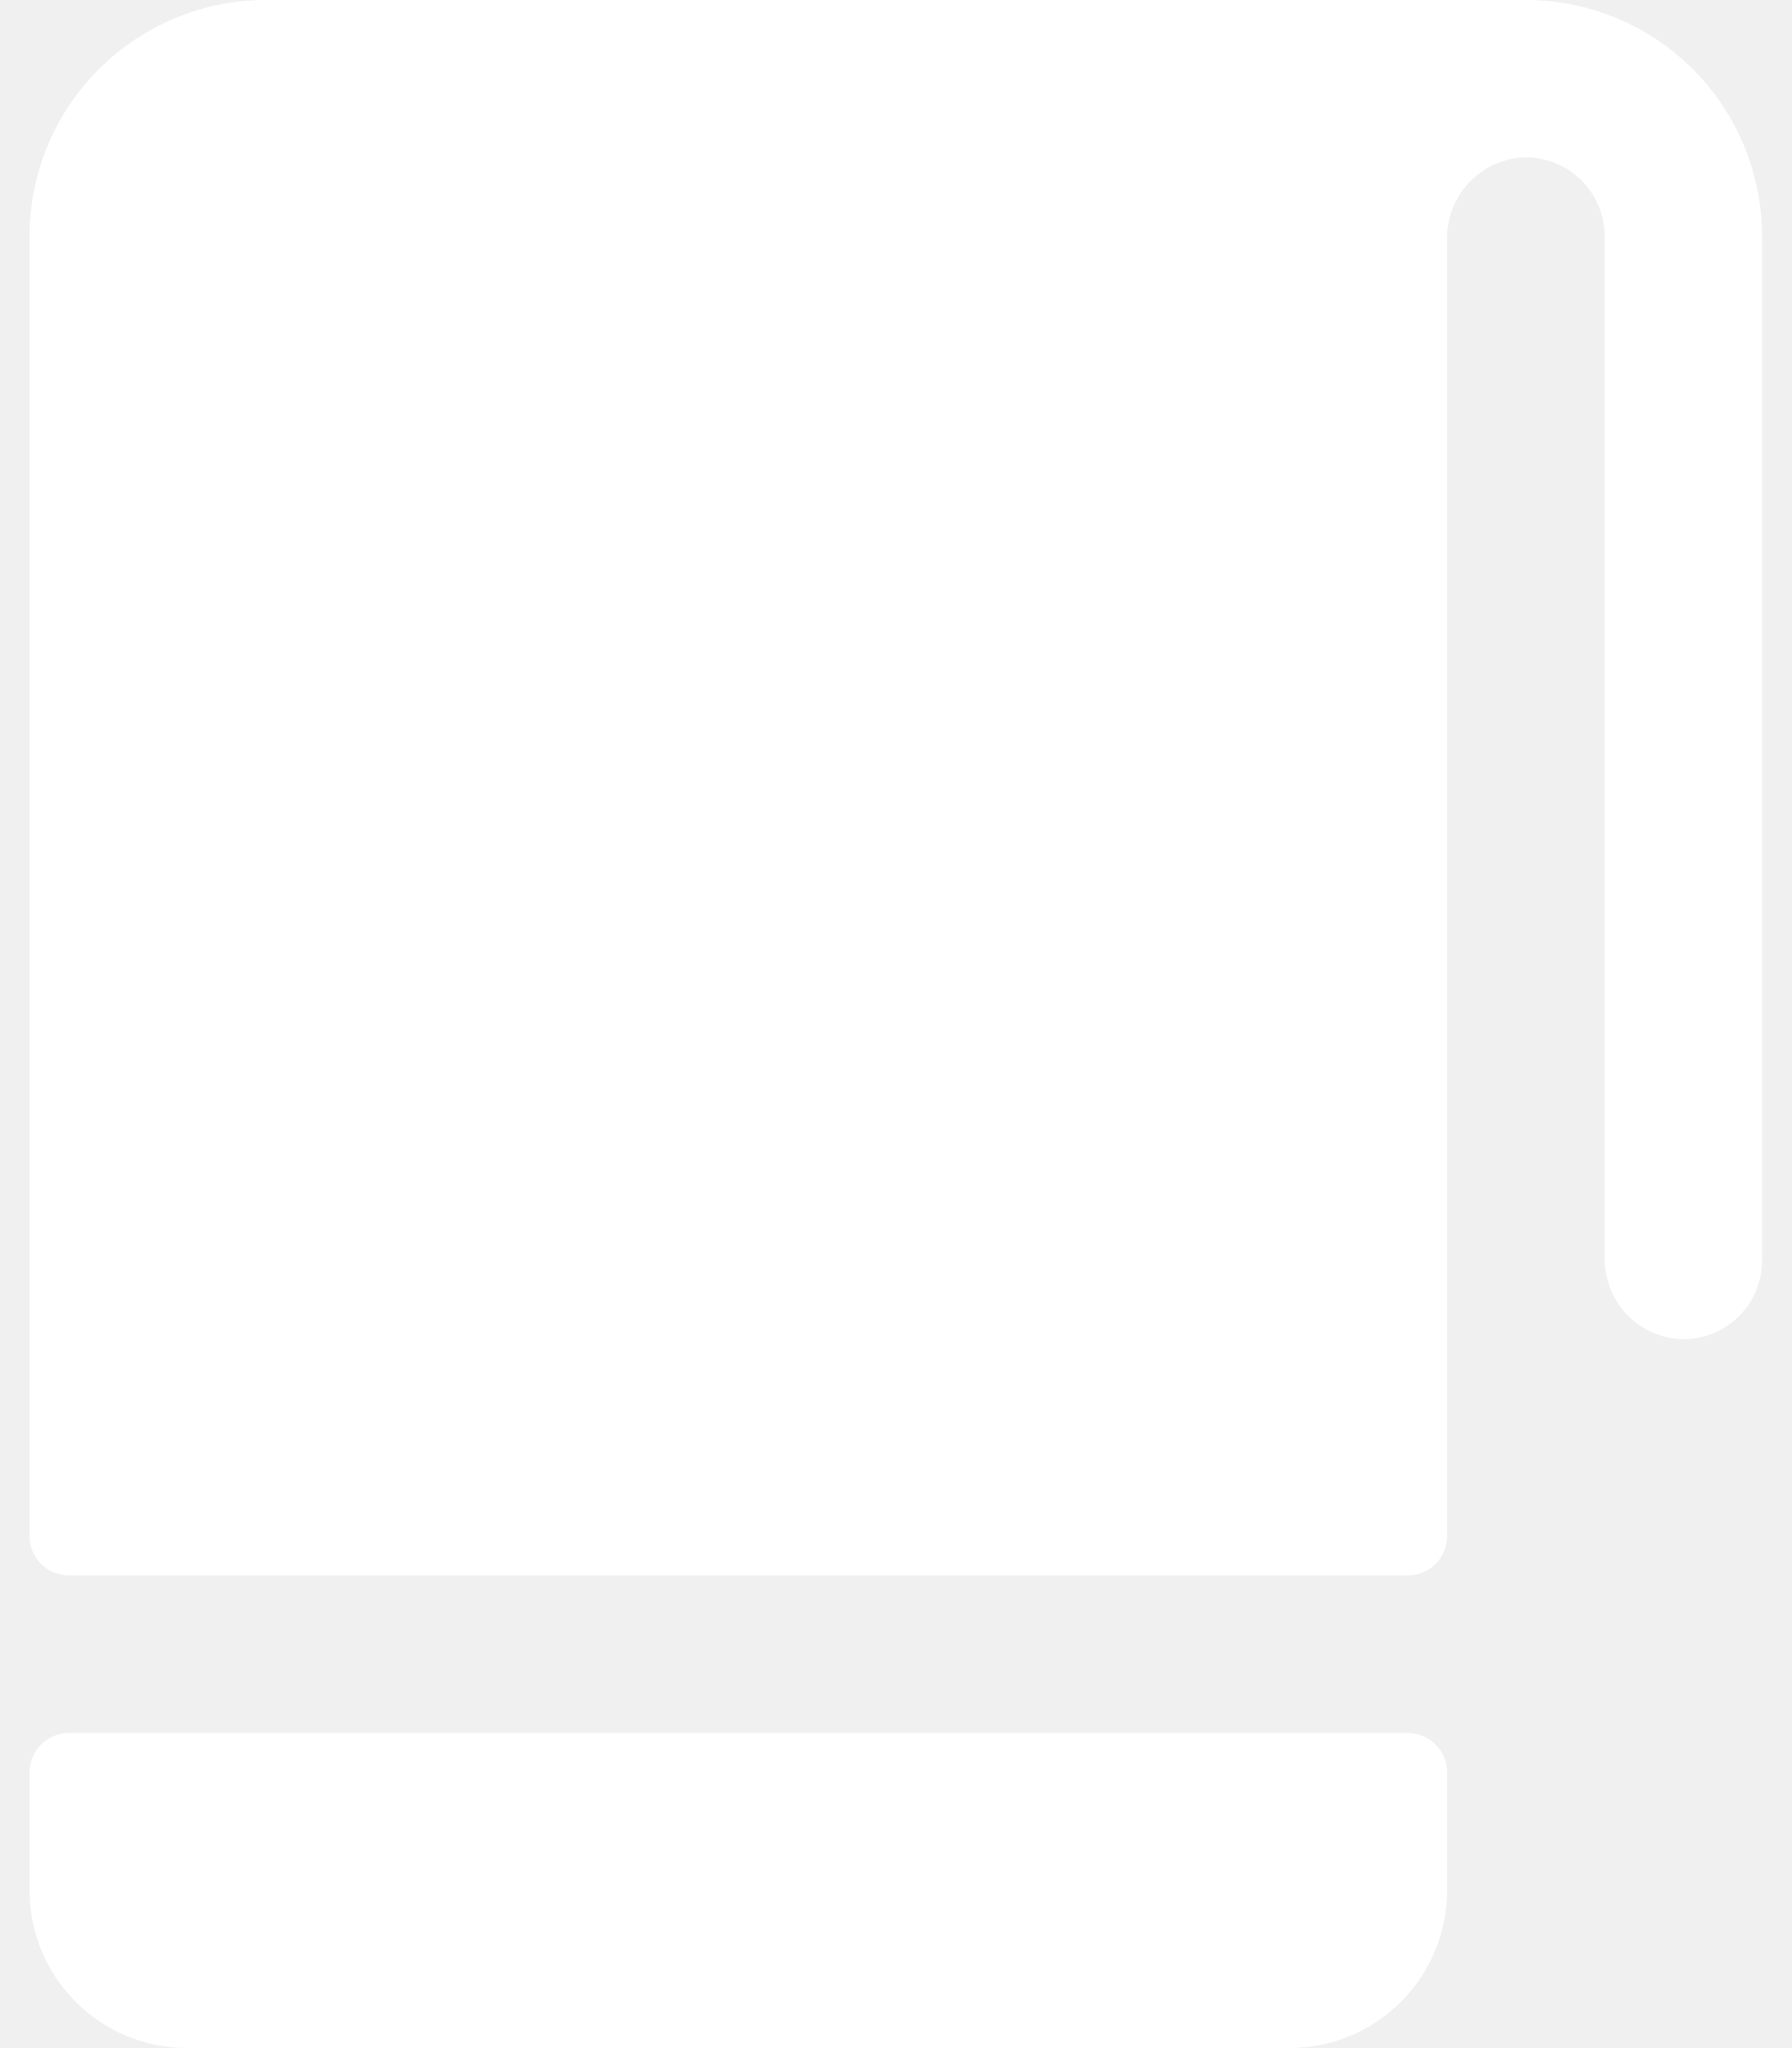
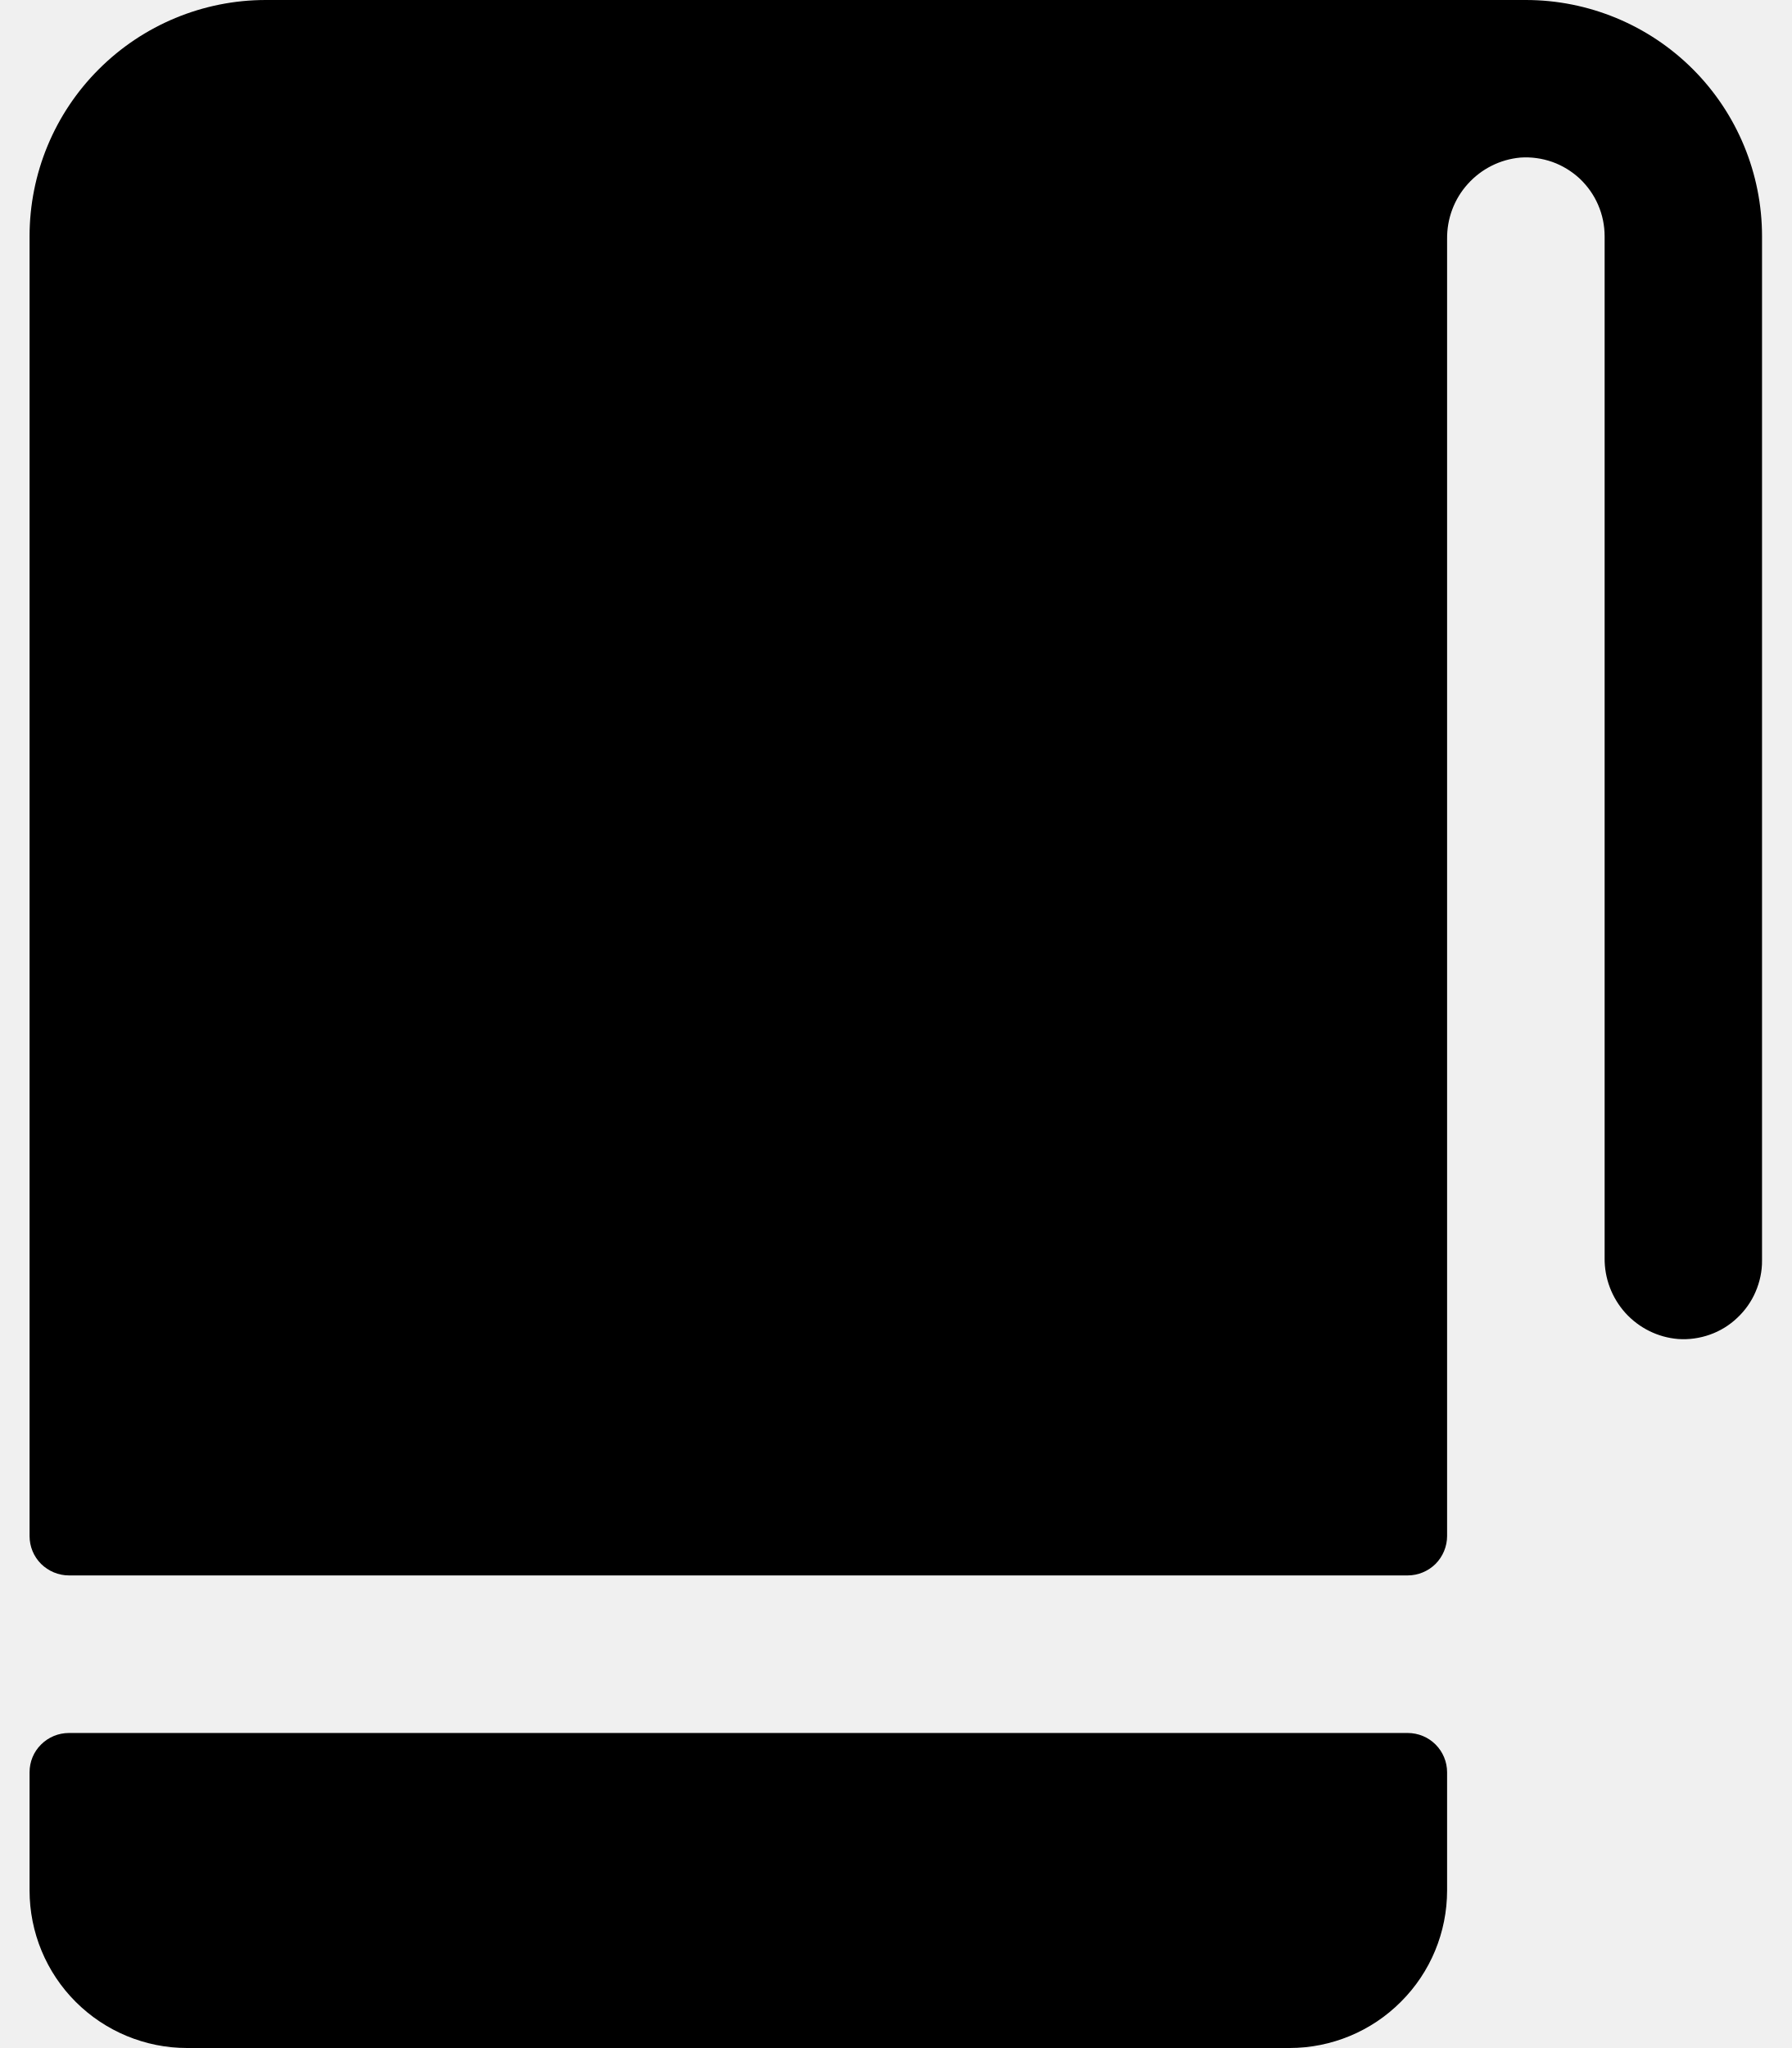
- <svg xmlns="http://www.w3.org/2000/svg" width="14" height="16" viewBox="0 0 14 16" fill="none">
-   <path d="M13.769 1.846V9.846C13.77 9.931 13.752 10.014 13.719 10.091C13.686 10.169 13.636 10.239 13.575 10.296C13.514 10.354 13.441 10.399 13.361 10.427C13.282 10.455 13.197 10.467 13.113 10.461C12.955 10.448 12.808 10.375 12.701 10.257C12.595 10.139 12.537 9.986 12.539 9.827V1.846C12.539 1.762 12.522 1.678 12.488 1.6C12.455 1.523 12.405 1.453 12.344 1.395C12.282 1.338 12.209 1.293 12.13 1.265C12.05 1.237 11.965 1.225 11.881 1.231C11.723 1.245 11.576 1.319 11.47 1.437C11.363 1.555 11.306 1.709 11.308 1.868V12C11.308 12.082 11.275 12.16 11.218 12.218C11.16 12.275 11.082 12.308 11 12.308H0.539C0.457 12.308 0.379 12.275 0.321 12.218C0.263 12.16 0.231 12.082 0.231 12V1.846C0.231 1.357 0.425 0.887 0.772 0.541C1.118 0.195 1.587 0 2.077 0H11.923C12.413 0 12.883 0.195 13.229 0.541C13.575 0.887 13.769 1.357 13.769 1.846ZM11 13.539H0.539C0.457 13.539 0.379 13.571 0.321 13.629C0.263 13.686 0.231 13.764 0.231 13.846V14.769C0.231 15.096 0.361 15.409 0.591 15.639C0.822 15.87 1.135 16 1.462 16H10.077C10.403 16 10.717 15.87 10.947 15.639C11.178 15.409 11.308 15.096 11.308 14.769V13.846C11.308 13.764 11.275 13.686 11.218 13.629C11.16 13.571 11.082 13.539 11 13.539Z" fill="white" />
+ <svg xmlns="http://www.w3.org/2000/svg" width="14" height="16" viewBox="0 0 14 16" fill="black">
+   <path d="M13.769 1.846V9.846C13.77 9.931 13.752 10.014 13.719 10.091C13.686 10.169 13.636 10.239 13.575 10.296C13.514 10.354 13.441 10.399 13.361 10.427C13.282 10.455 13.197 10.467 13.113 10.461C12.955 10.448 12.808 10.375 12.701 10.257C12.595 10.139 12.537 9.986 12.539 9.827V1.846C12.539 1.762 12.522 1.678 12.488 1.6C12.455 1.523 12.405 1.453 12.344 1.395C12.282 1.338 12.209 1.293 12.13 1.265C12.05 1.237 11.965 1.225 11.881 1.231C11.723 1.245 11.576 1.319 11.47 1.437C11.363 1.555 11.306 1.709 11.308 1.868V12C11.308 12.082 11.275 12.16 11.218 12.218C11.16 12.275 11.082 12.308 11 12.308H0.539C0.457 12.308 0.379 12.275 0.321 12.218C0.263 12.16 0.231 12.082 0.231 12V1.846C0.231 1.357 0.425 0.887 0.772 0.541C1.118 0.195 1.587 0 2.077 0H11.923C12.413 0 12.883 0.195 13.229 0.541C13.575 0.887 13.769 1.357 13.769 1.846ZM11 13.539H0.539C0.457 13.539 0.379 13.571 0.321 13.629C0.263 13.686 0.231 13.764 0.231 13.846V14.769C0.231 15.096 0.361 15.409 0.591 15.639C0.822 15.87 1.135 16 1.462 16H10.077C10.403 16 10.717 15.87 10.947 15.639C11.178 15.409 11.308 15.096 11.308 14.769V13.846C11.308 13.764 11.275 13.686 11.218 13.629C11.16 13.571 11.082 13.539 11 13.539Z" fill="black" />
</svg>
